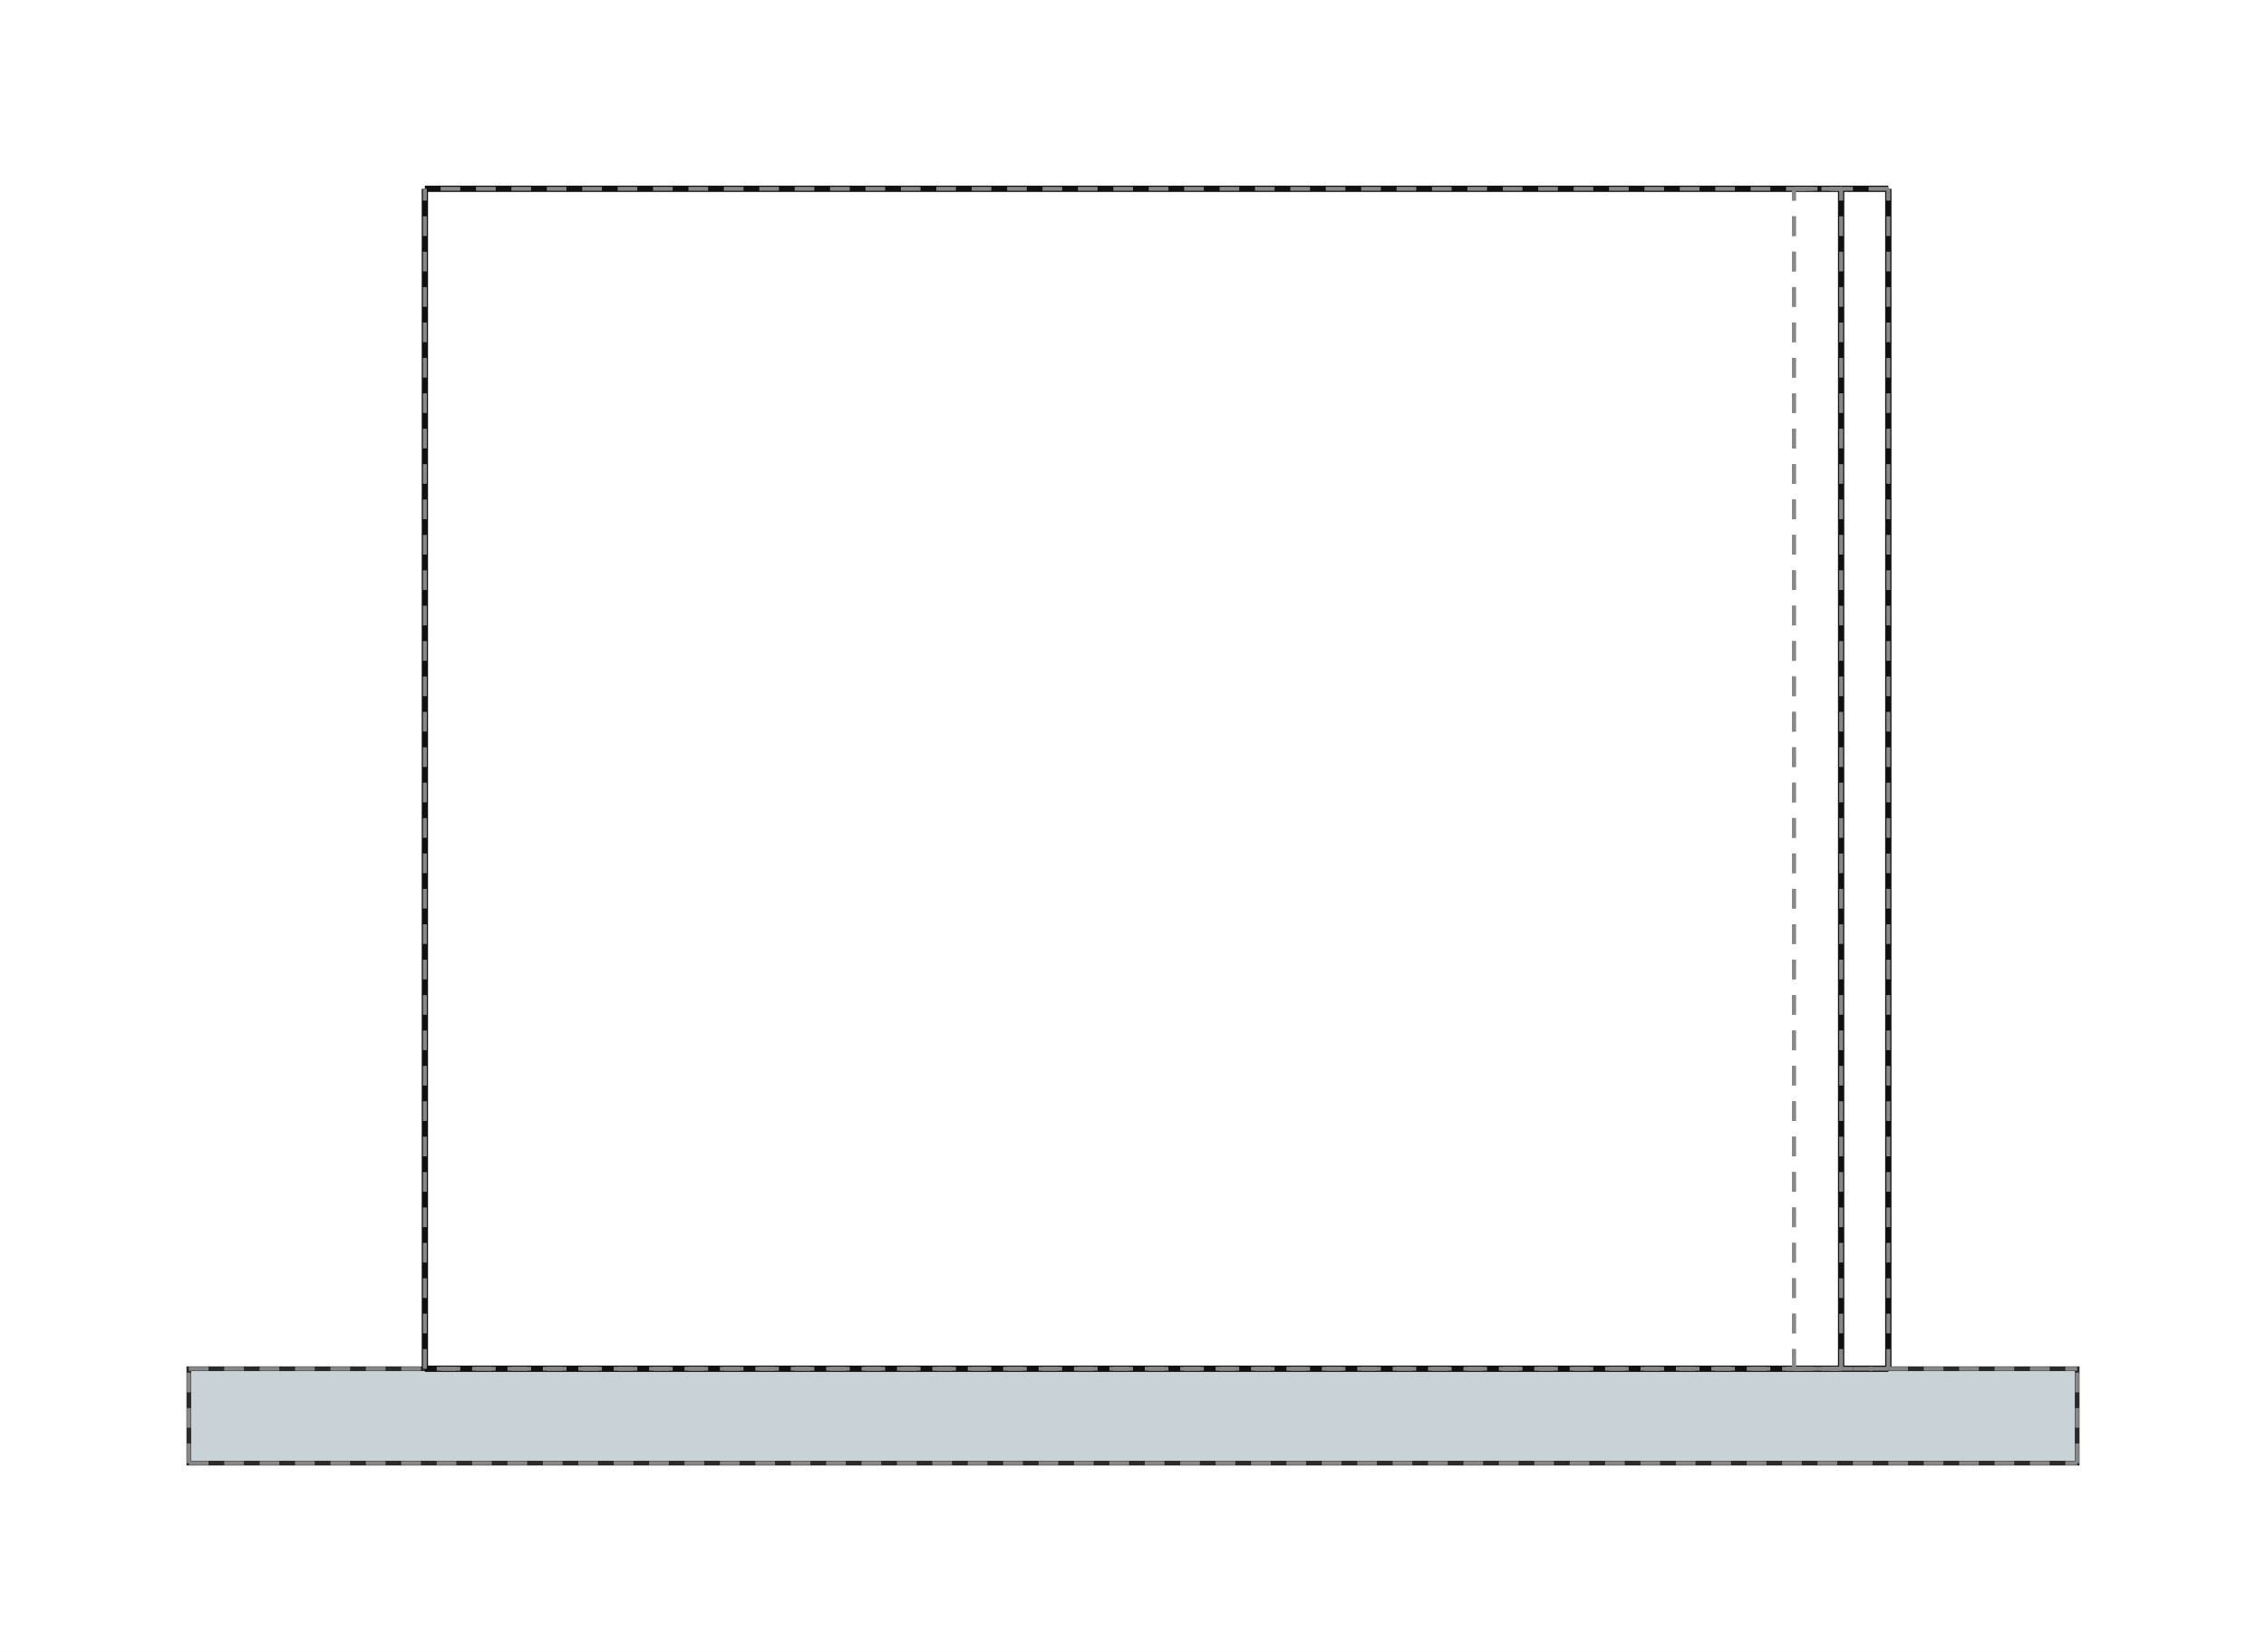
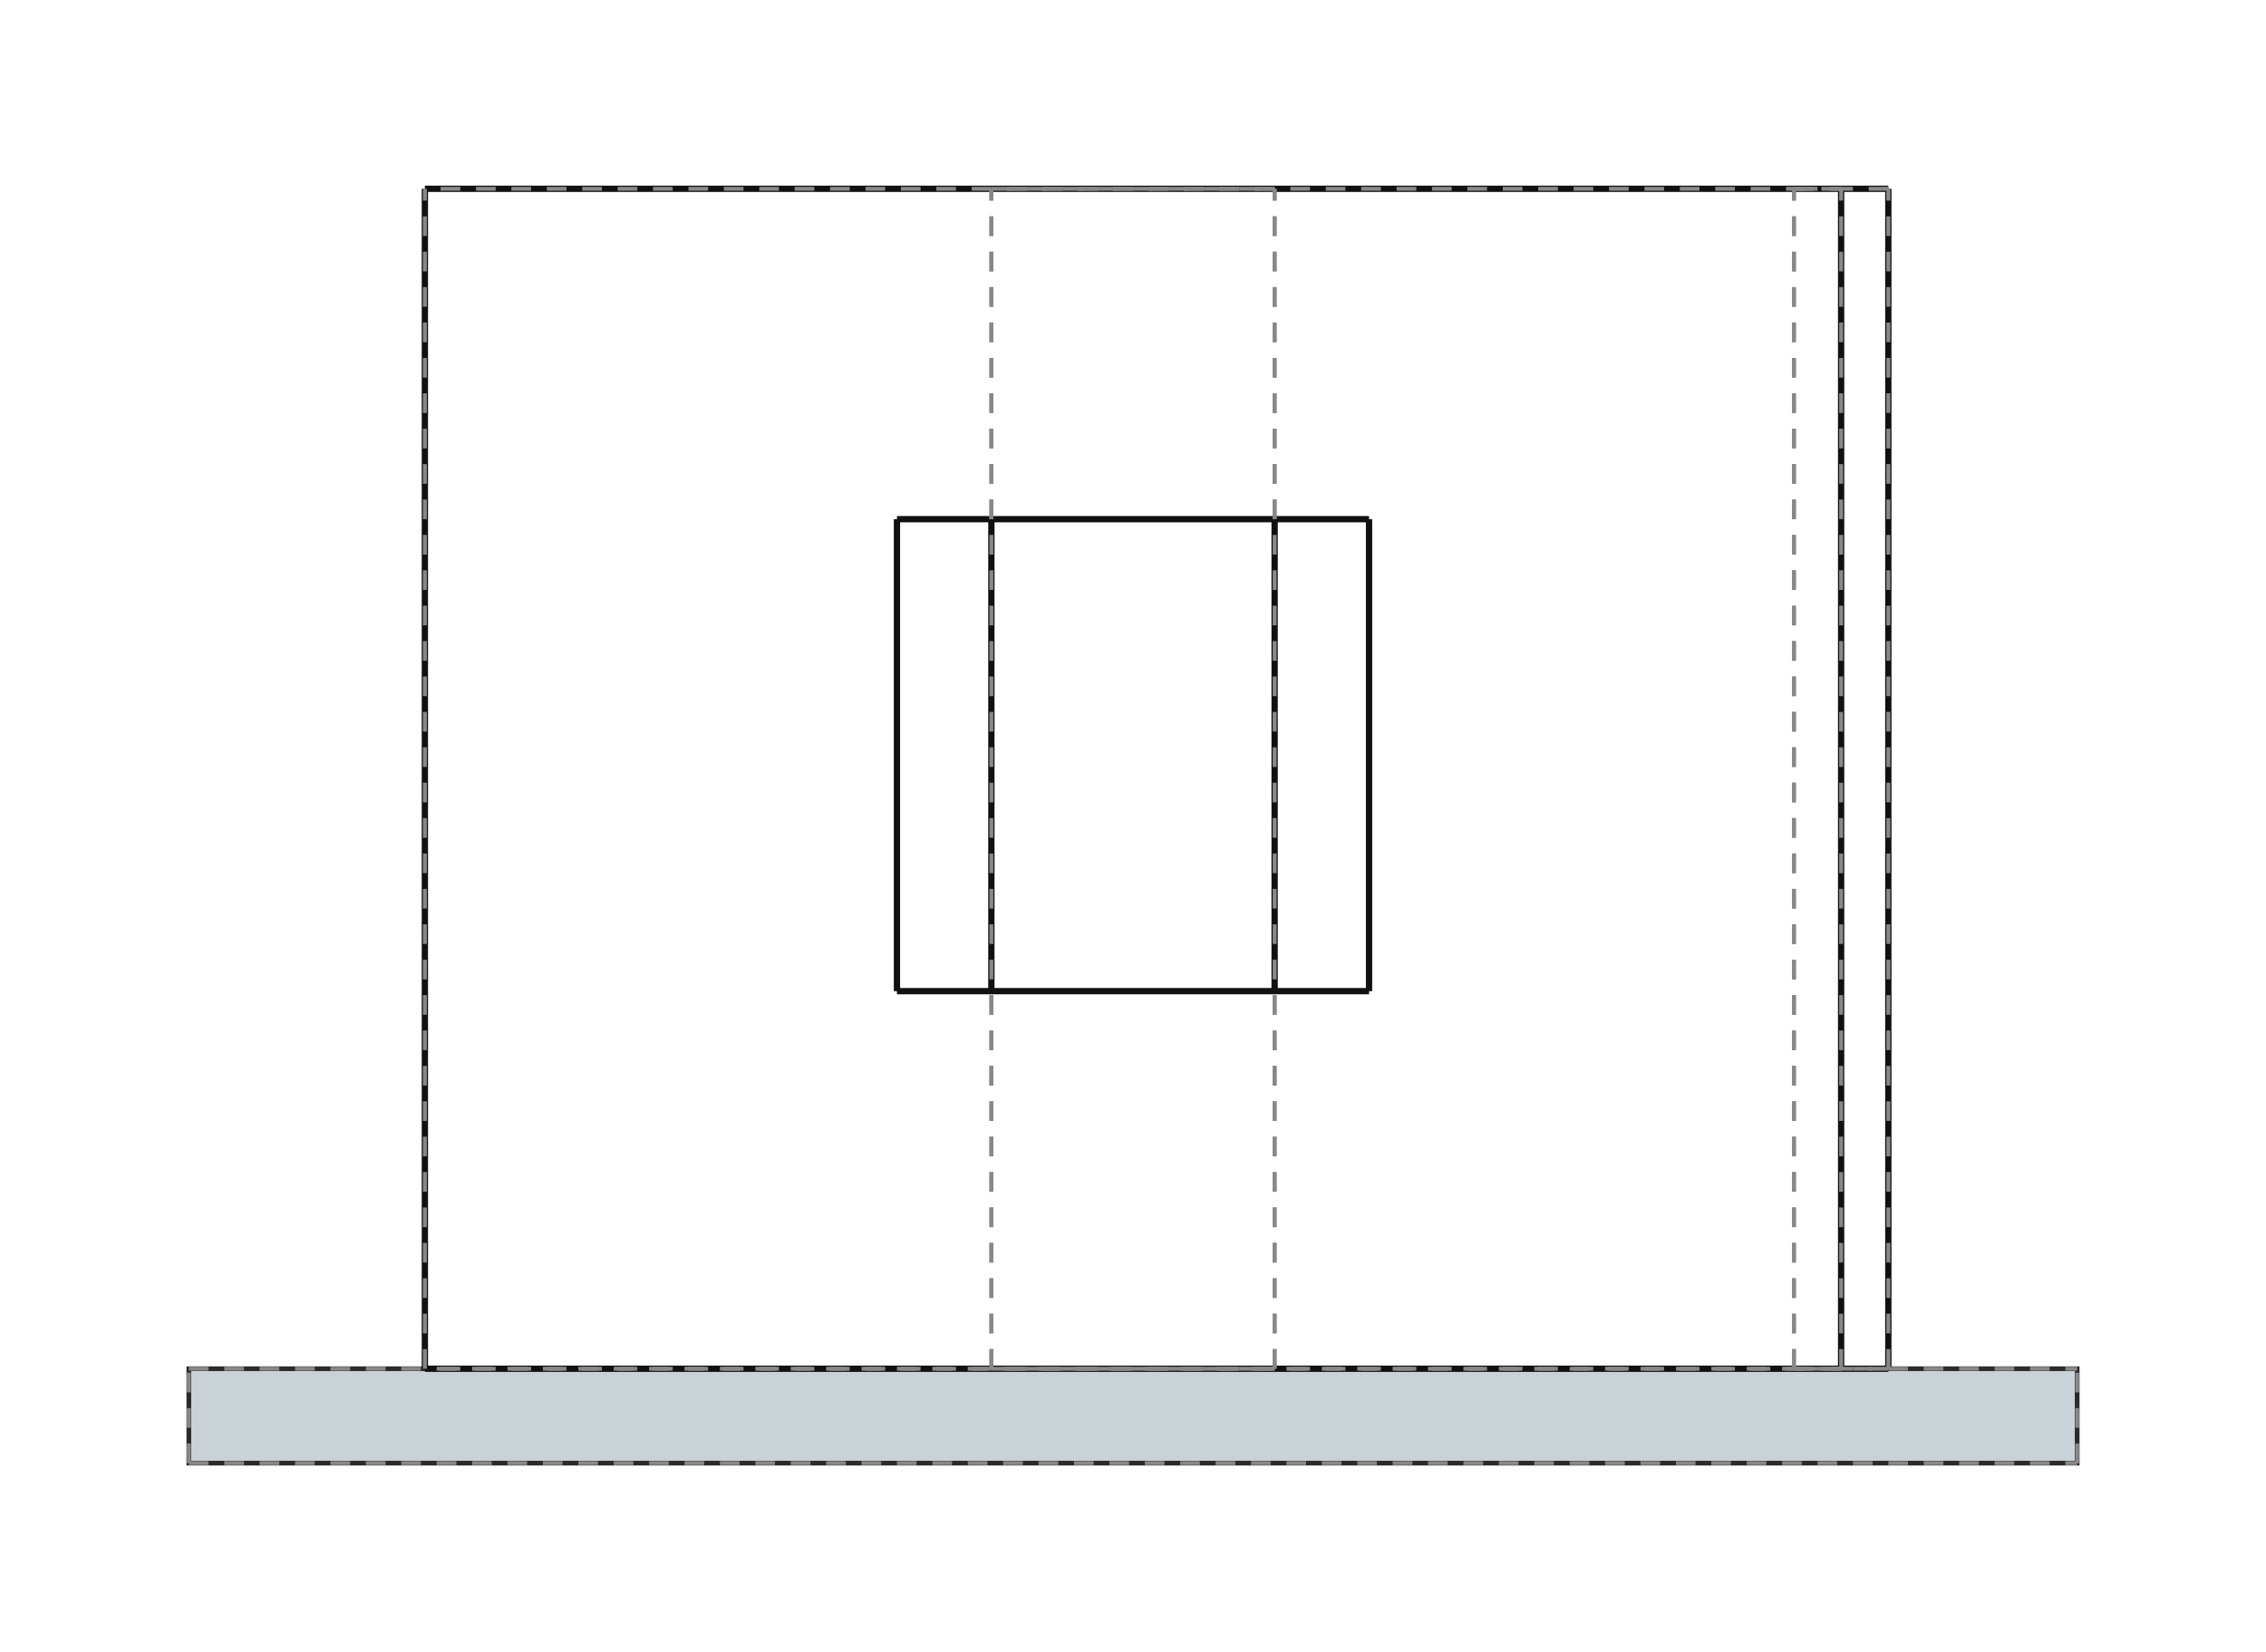
<svg xmlns="http://www.w3.org/2000/svg" width="576" height="420" viewBox="0 0 576.0 420.0">
  <rect x="0" y="0" width="576.0" height="420.0" fill="#ffffff" />
  <polygon points="48.00,372.00 528.00,372.00 528.00,348.00 48.00,348.00" fill="#c9d2d6" stroke="#2b2b2b" stroke-width="1.2" />
  <line x1="108.00" y1="348.00" x2="108.00" y2="48.00" stroke="#111111" stroke-width="1.6" />
  <line x1="468.00" y1="348.00" x2="468.00" y2="48.00" stroke="#111111" stroke-width="1.6" />
  <line x1="108.00" y1="348.00" x2="468.00" y2="348.00" stroke="#111111" stroke-width="1.6" />
  <line x1="108.00" y1="48.00" x2="468.00" y2="48.00" stroke="#111111" stroke-width="1.6" />
+   <line x1="228.00" y1="252.00" x2="228.00" y2="132.00" stroke="#111111" stroke-width="1.6" />
+   <line x1="348.00" y1="252.00" x2="348.00" y2="132.00" stroke="#111111" stroke-width="1.6" />
+   <line x1="228.00" y1="252.00" x2="348.00" y2="252.00" stroke="#111111" stroke-width="1.6" />
+   <line x1="228.00" y1="132.00" x2="348.00" y2="132.00" stroke="#111111" stroke-width="1.6" />
  <line x1="480.00" y1="348.00" x2="480.00" y2="48.00" stroke="#111111" stroke-width="1.6" />
  <line x1="468.00" y1="348.00" x2="480.00" y2="348.00" stroke="#111111" stroke-width="1.6" />
  <line x1="468.00" y1="48.00" x2="480.00" y2="48.00" stroke="#111111" stroke-width="1.6" />
+   <line x1="252.00" y1="252.00" x2="252.00" y2="132.00" stroke="#111111" stroke-width="1.6" />
+   <line x1="324.00" y1="252.00" x2="324.00" y2="132.00" stroke="#111111" stroke-width="1.6" />
  <line x1="468.00" y1="348.00" x2="468.00" y2="48.00" stroke="#888888" stroke-width="1.0" stroke-dasharray="5,4" />
  <line x1="108.00" y1="348.00" x2="108.00" y2="48.00" stroke="#888888" stroke-width="1.0" stroke-dasharray="5,4" />
  <line x1="468.00" y1="348.00" x2="108.00" y2="348.00" stroke="#888888" stroke-width="1.0" stroke-dasharray="5,4" />
  <line x1="468.00" y1="48.00" x2="108.00" y2="48.00" stroke="#888888" stroke-width="1.0" stroke-dasharray="5,4" />
  <line x1="480.00" y1="348.00" x2="480.00" y2="48.00" stroke="#888888" stroke-width="1.0" stroke-dasharray="5,4" />
  <line x1="456.00" y1="348.00" x2="456.00" y2="48.00" stroke="#888888" stroke-width="1.0" stroke-dasharray="5,4" />
  <line x1="456.00" y1="348.00" x2="456.00" y2="48.00" stroke="#888888" stroke-width="1.0" stroke-dasharray="5,4" />
  <line x1="480.00" y1="348.00" x2="456.00" y2="348.00" stroke="#888888" stroke-width="1.0" stroke-dasharray="5,4" />
  <line x1="480.00" y1="48.00" x2="456.00" y2="48.00" stroke="#888888" stroke-width="1.0" stroke-dasharray="5,4" />
  <line x1="456.00" y1="348.00" x2="468.00" y2="348.00" stroke="#888888" stroke-width="1.0" stroke-dasharray="5,4" />
  <line x1="456.00" y1="48.00" x2="468.00" y2="48.00" stroke="#888888" stroke-width="1.0" stroke-dasharray="5,4" />
+   <line x1="252.00" y1="348.00" x2="252.00" y2="252.00" stroke="#888888" stroke-width="1.0" stroke-dasharray="5,4" />
+   <line x1="252.00" y1="132.00" x2="252.00" y2="48.00" stroke="#888888" stroke-width="1.0" stroke-dasharray="5,4" />
+   <line x1="324.00" y1="348.00" x2="324.00" y2="252.00" stroke="#888888" stroke-width="1.0" stroke-dasharray="5,4" />
+   <line x1="324.00" y1="132.00" x2="324.00" y2="48.00" stroke="#888888" stroke-width="1.0" stroke-dasharray="5,4" />
+   <line x1="324.00" y1="348.00" x2="324.00" y2="48.00" stroke="#888888" stroke-width="1.0" stroke-dasharray="5,4" />
+   <line x1="252.00" y1="348.00" x2="252.00" y2="48.00" stroke="#888888" stroke-width="1.0" stroke-dasharray="5,4" />
+   <line x1="252.00" y1="348.00" x2="324.00" y2="348.00" stroke="#888888" stroke-width="1.0" stroke-dasharray="5,4" />
+   <line x1="252.00" y1="48.00" x2="324.00" y2="48.00" stroke="#888888" stroke-width="1.0" stroke-dasharray="5,4" />
+   <line x1="324.00" y1="348.00" x2="252.00" y2="348.00" stroke="#888888" stroke-width="1.0" stroke-dasharray="5,4" />
+   <line x1="324.00" y1="48.00" x2="252.00" y2="48.00" stroke="#888888" stroke-width="1.0" stroke-dasharray="5,4" />
  <line x1="48.00" y1="372.00" x2="48.00" y2="348.00" stroke="#888888" stroke-width="1.0" stroke-dasharray="5,4" />
  <line x1="528.00" y1="372.00" x2="528.00" y2="348.00" stroke="#888888" stroke-width="1.0" stroke-dasharray="5,4" />
  <line x1="48.00" y1="372.00" x2="528.00" y2="372.00" stroke="#888888" stroke-width="1.0" stroke-dasharray="5,4" />
  <line x1="48.00" y1="348.00" x2="528.00" y2="348.00" stroke="#888888" stroke-width="1.0" stroke-dasharray="5,4" />
</svg>
